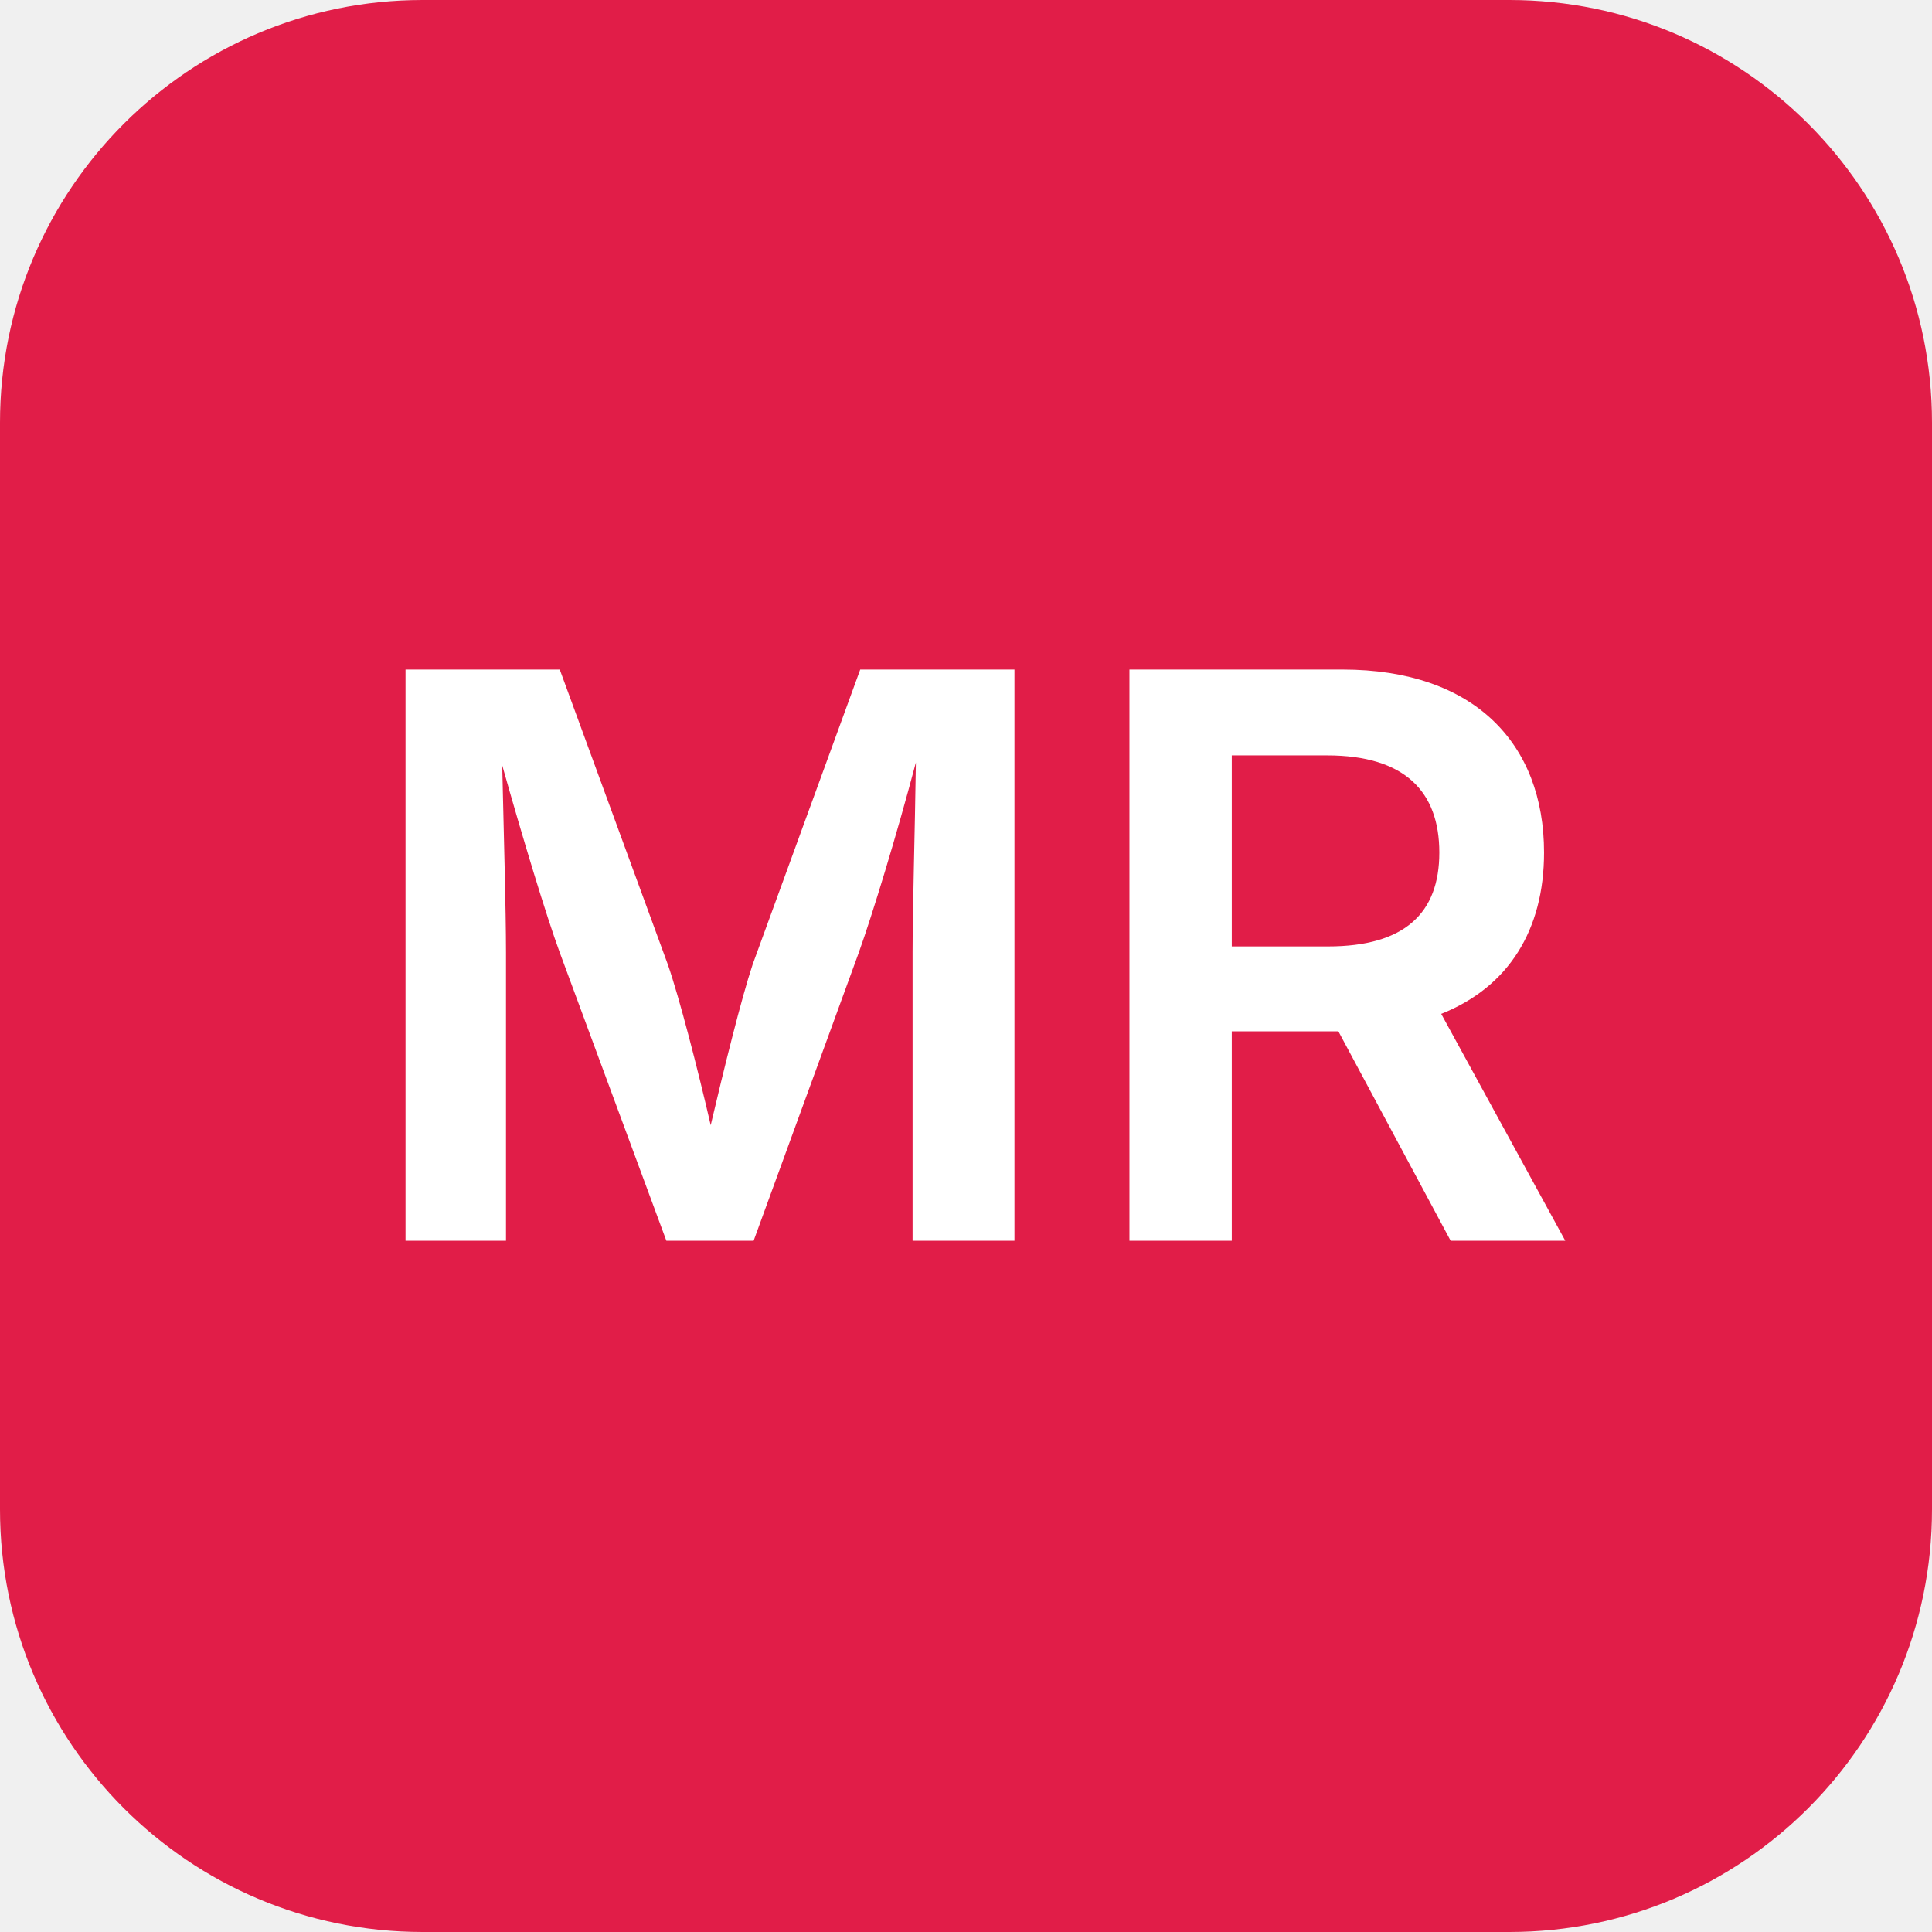
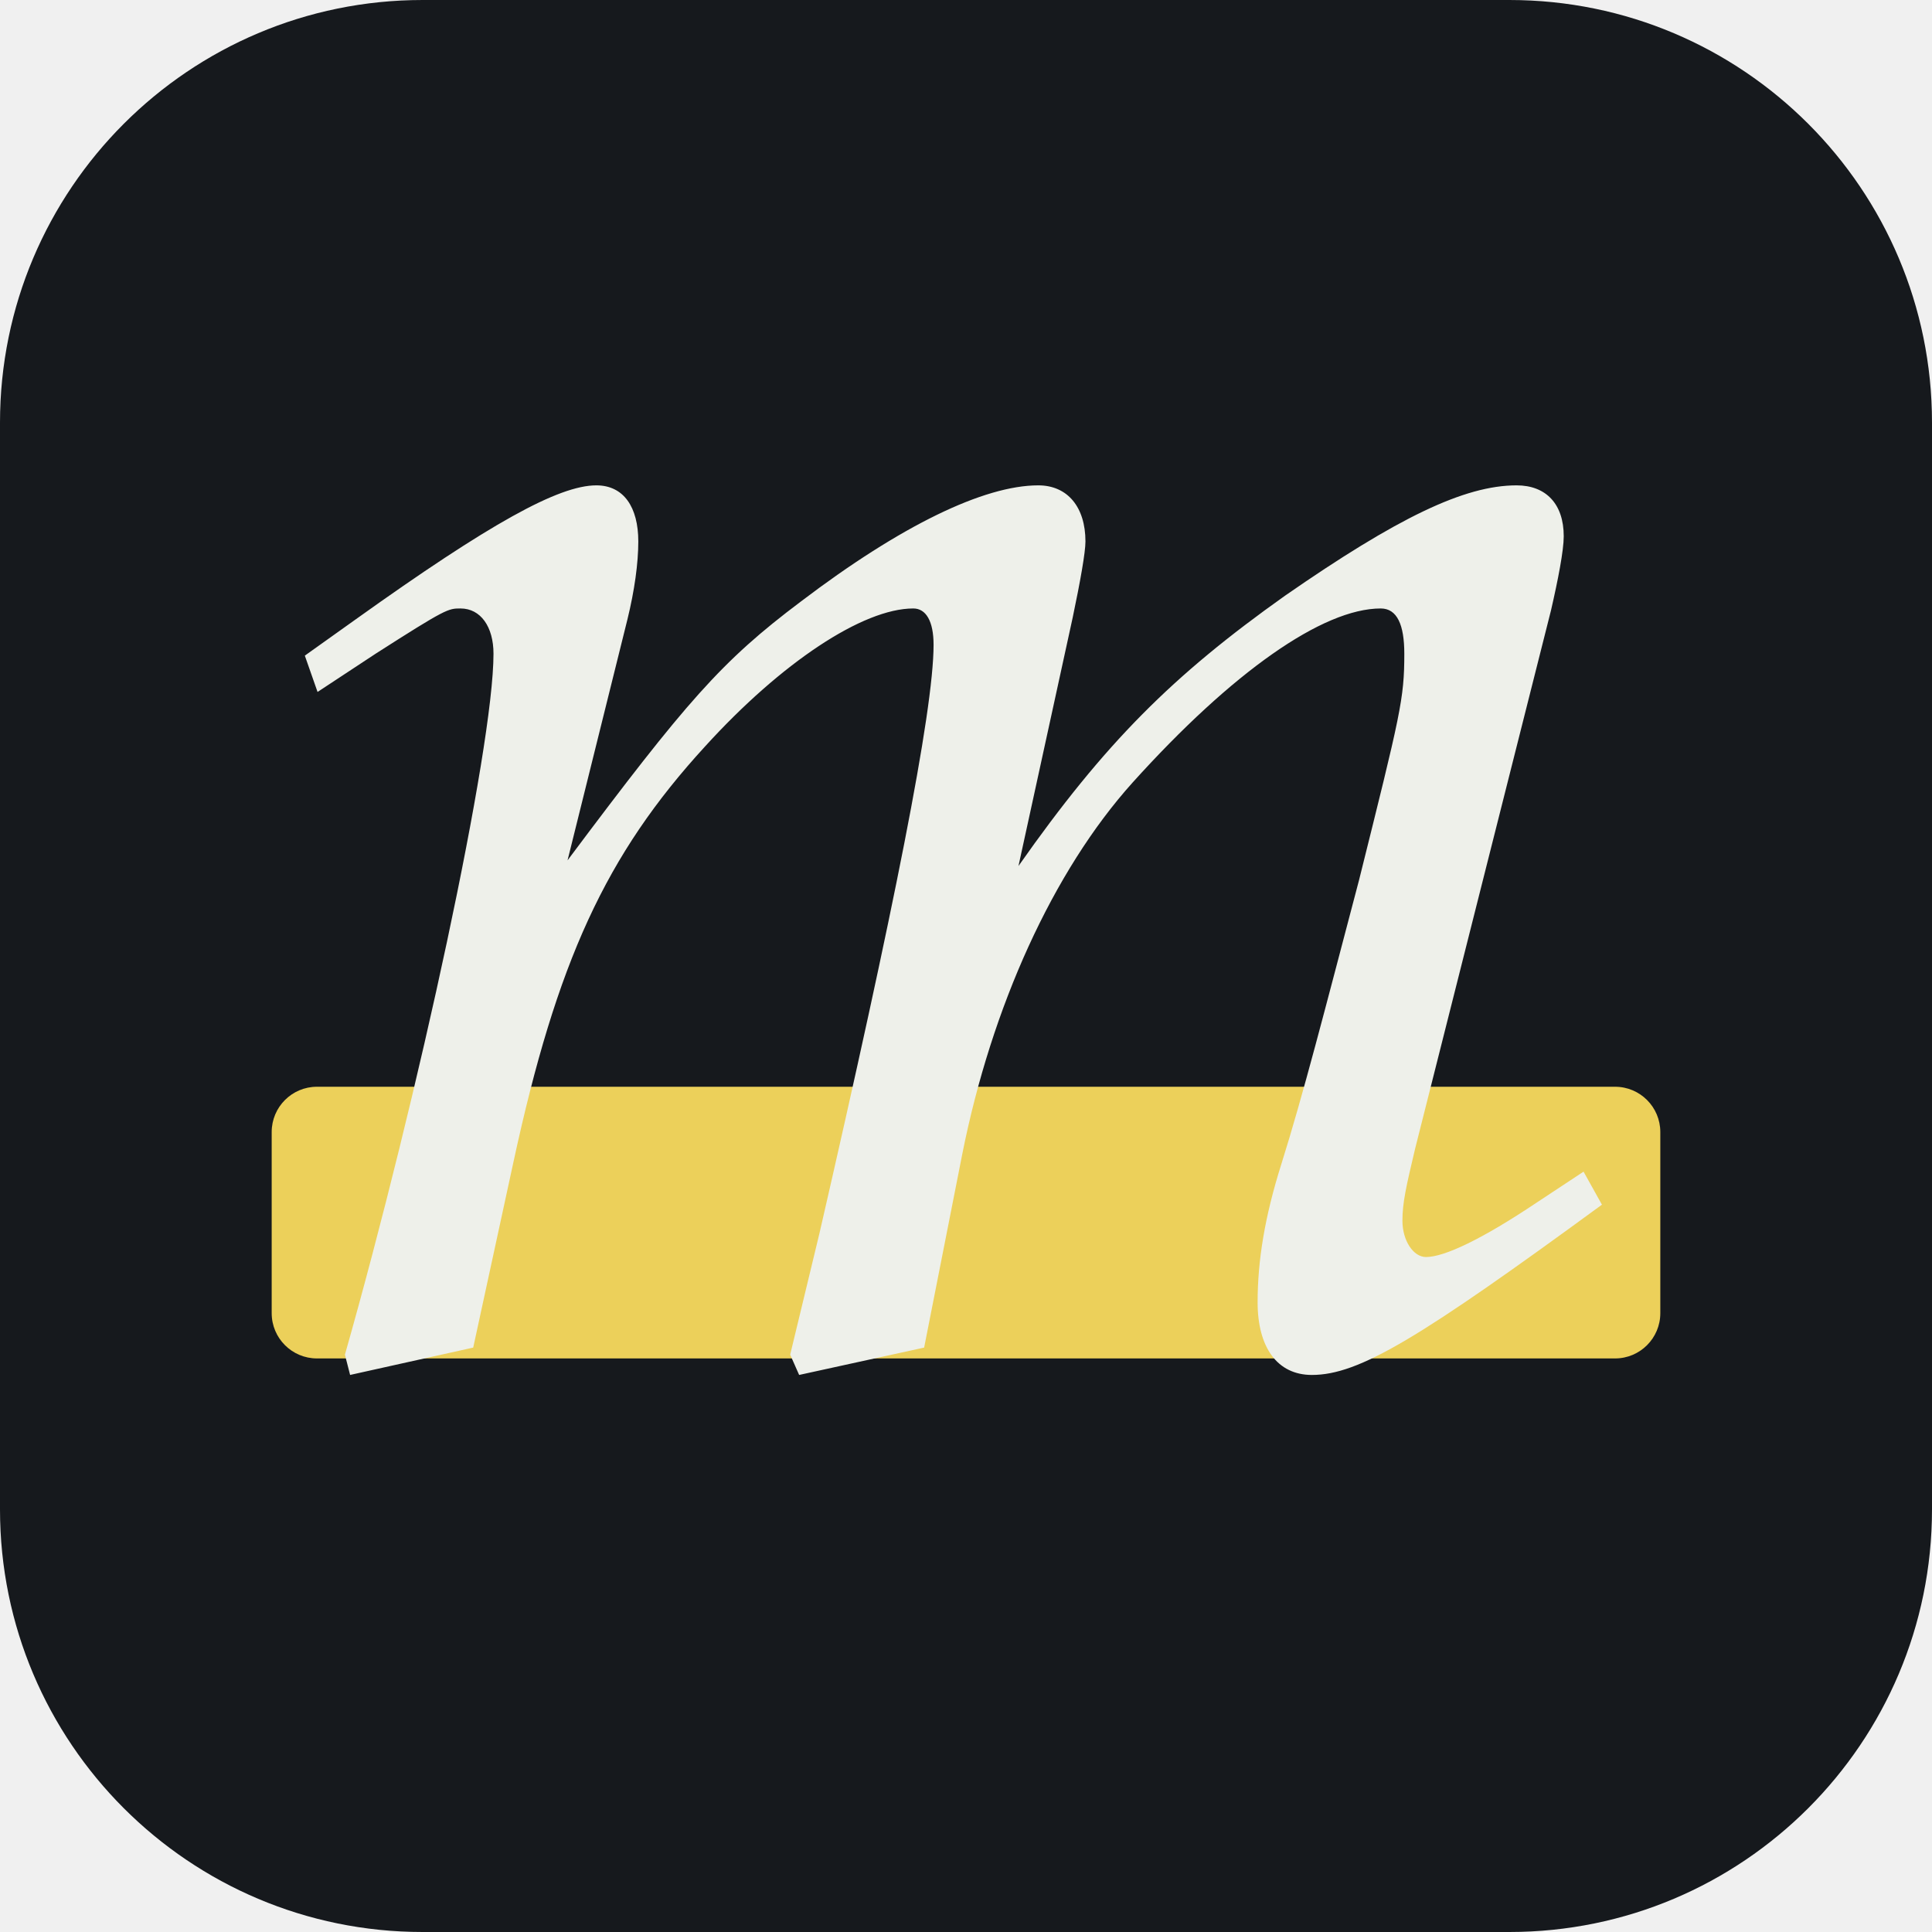
<svg xmlns="http://www.w3.org/2000/svg" viewBox="0 0 64 64">
-   <rect width="64" height="64" rx="14" fill="#e11d48" />
-   <text x="32" y="32" dy="0.35em" text-anchor="middle" font-family="ui-sans-serif, system-ui, -apple-system, sans-serif" font-size="26" font-weight="600" fill="#ffffff">MR</text>
+   <rect width="64" height="64" rx="14" fill="#16191d" />
+   <rect x="9" y="36" width="46" height="9" rx="1.5" fill="#ecd05a" />
+   <text x="32" y="45" text-anchor="middle" font-family="'Iowan Old Style', Palatino, Georgia, serif" font-style="italic" font-size="60" fill="#eef0ea">m</text>
</svg>
